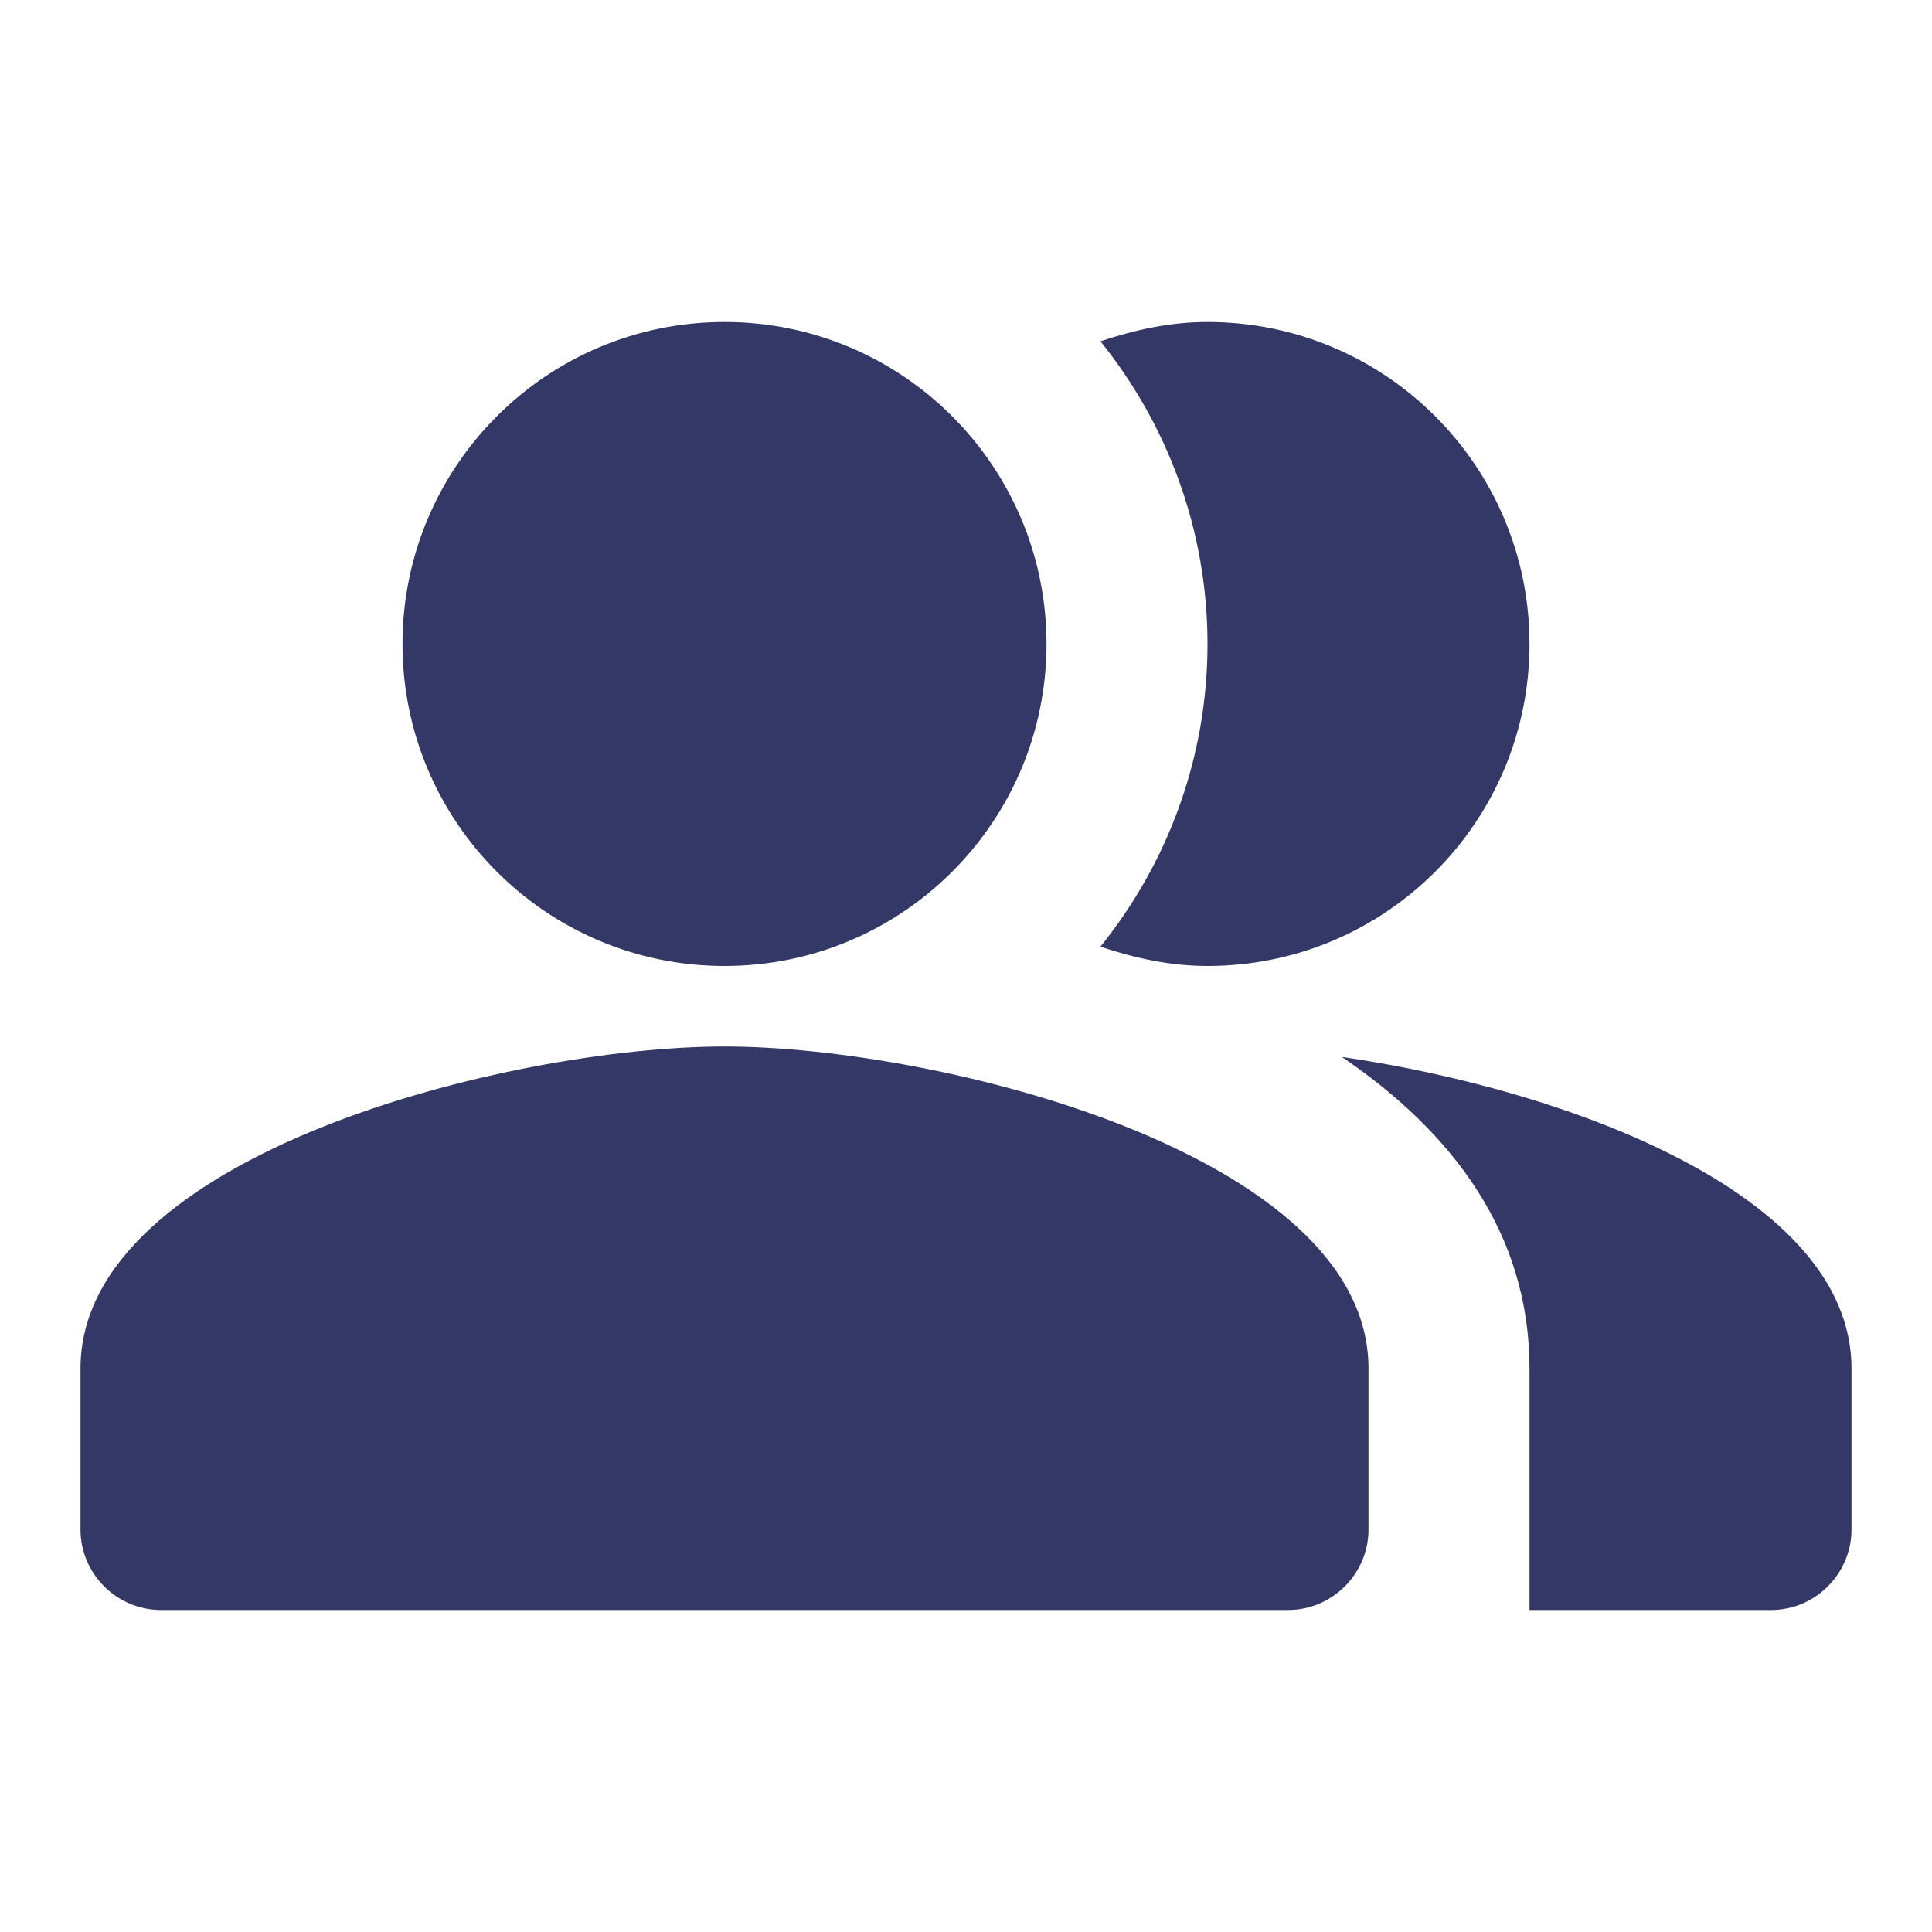
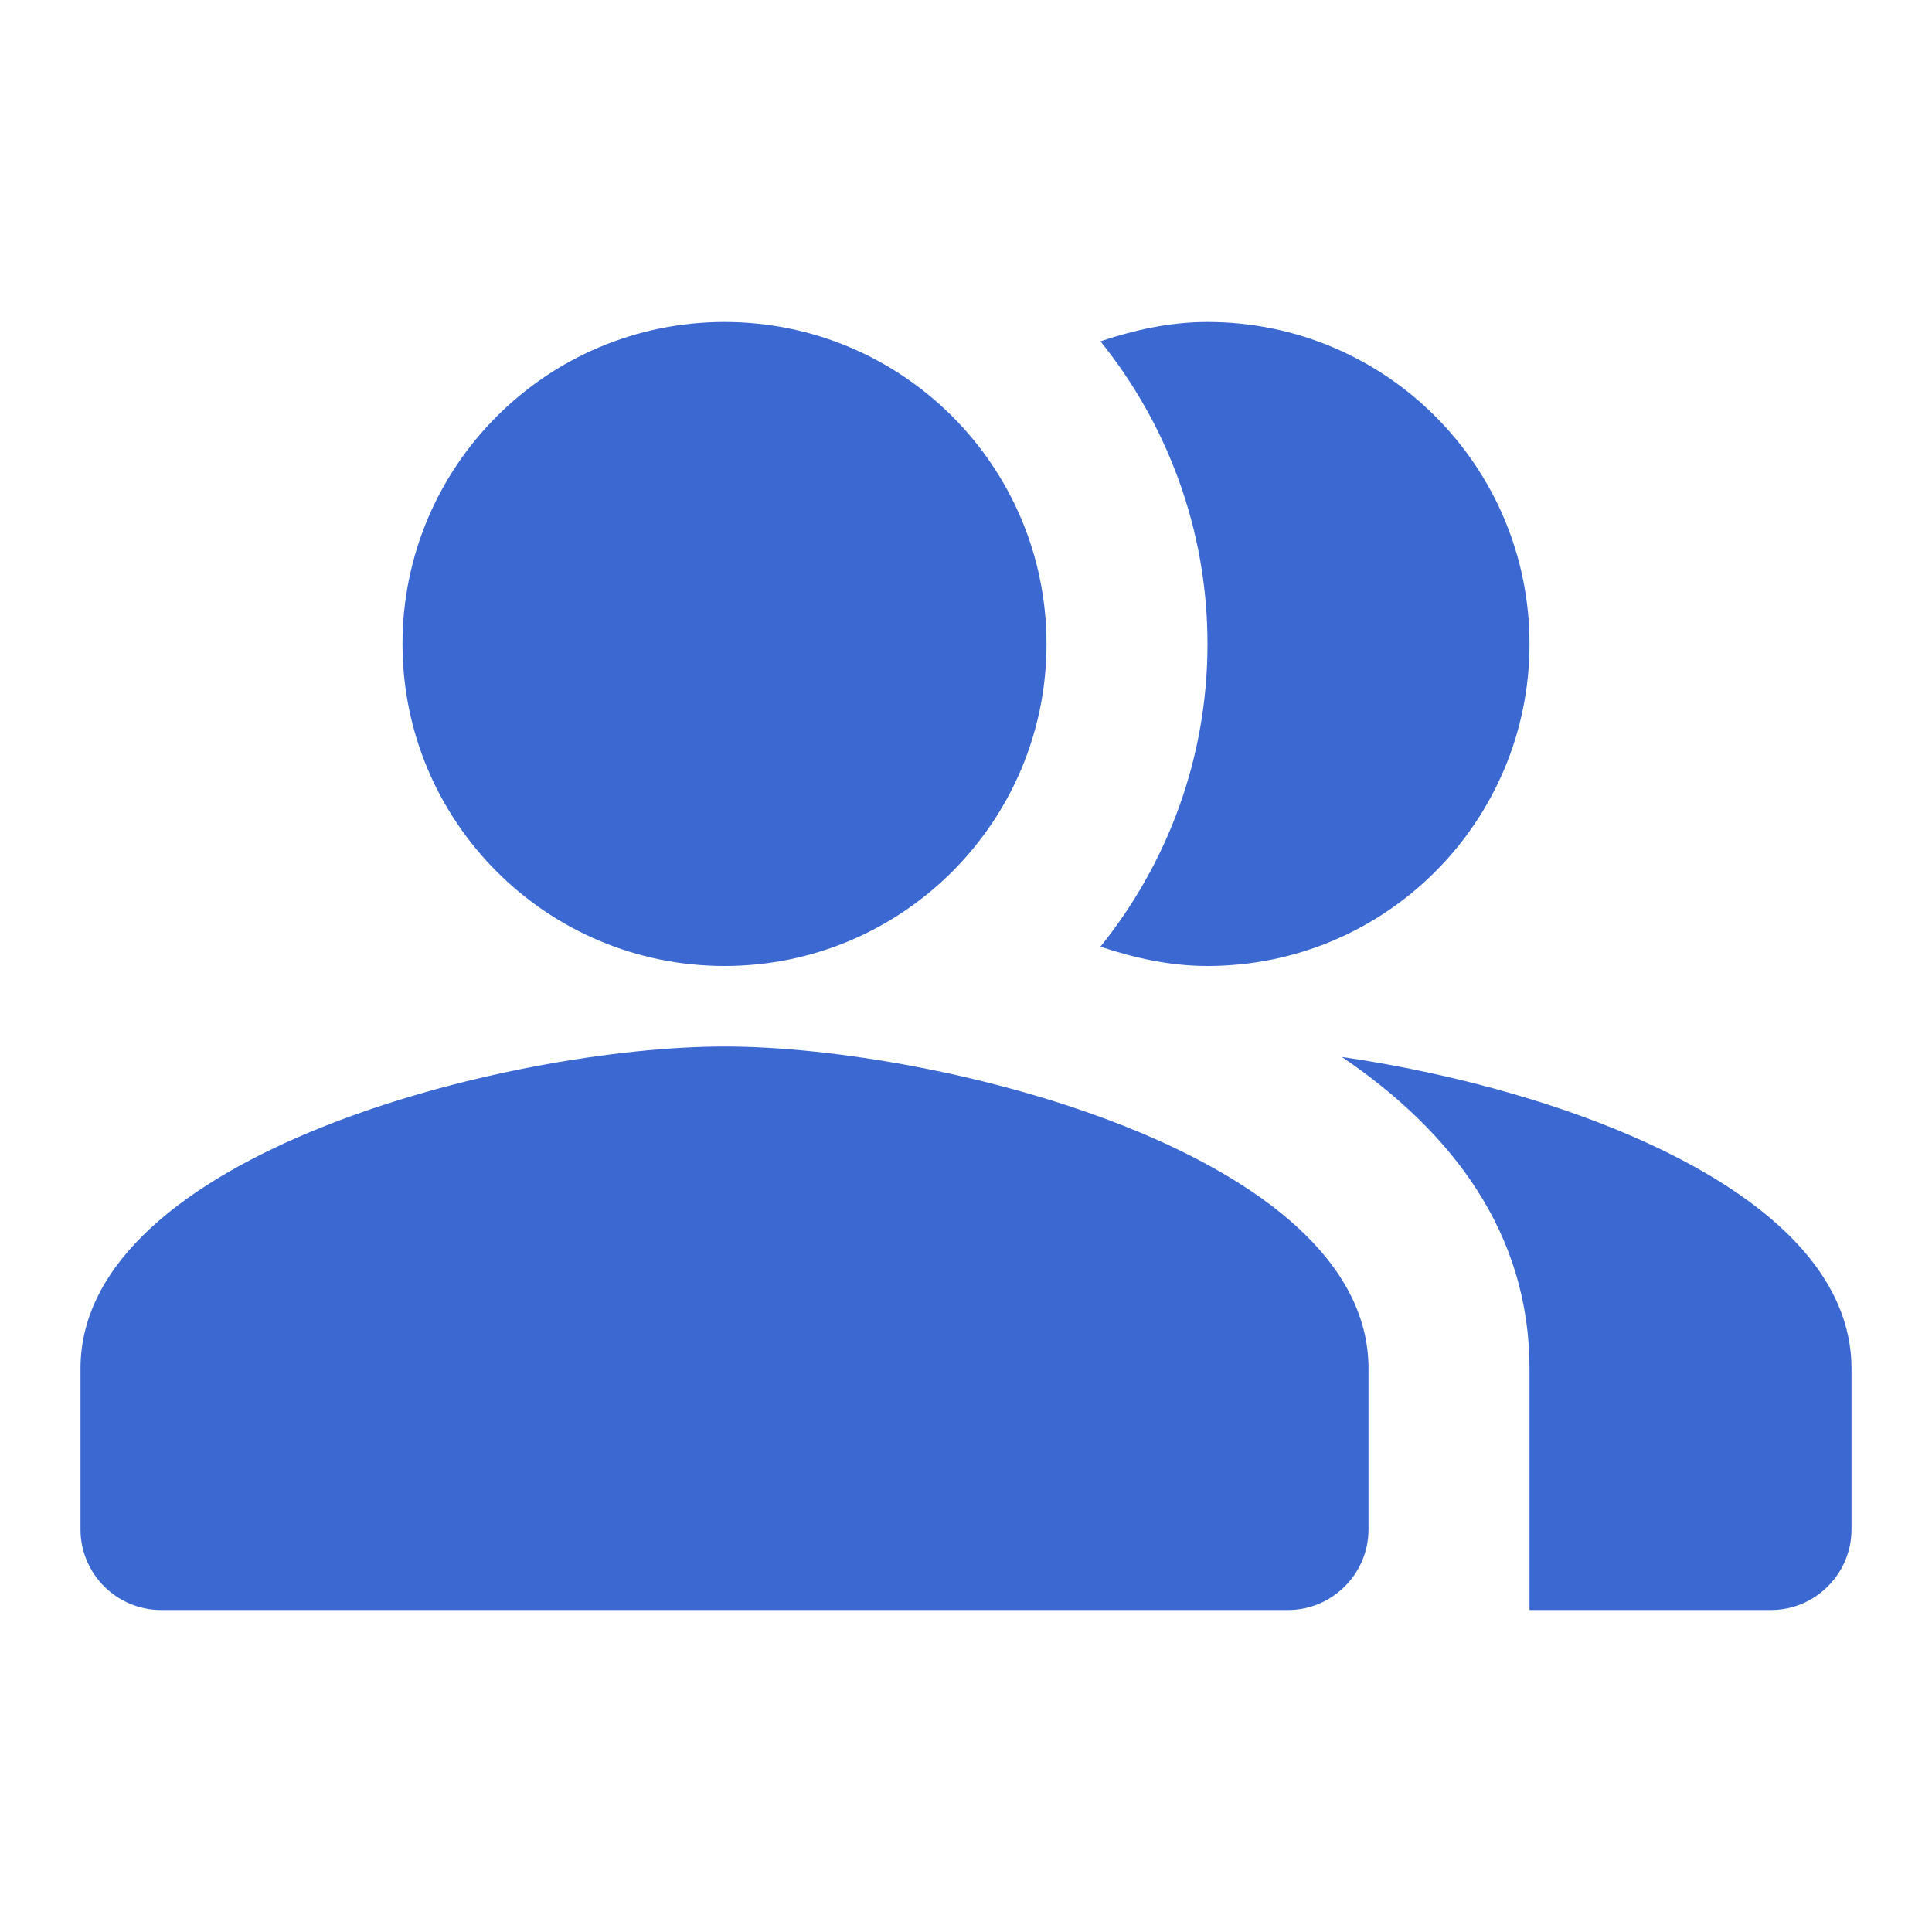
- <svg xmlns="http://www.w3.org/2000/svg" width="24" height="24" viewBox="0 0 24 24" fill="#333866">
+ <svg xmlns="http://www.w3.org/2000/svg" width="24" height="24" viewBox="0 0 24 24" fill="#3B69D1">
  <path fill-rule="evenodd" clip-rule="evenodd" d="M16.67 13.13C18.04 14.06 19 15.32 19 17V20H22C22.55 20 23 19.55 23 19V17C23 14.82 19.43 13.53 16.67 13.13Z" fill="inherit" />
  <path d="M9 12C11.209 12 13 10.209 13 8C13 5.791 11.209 4 9 4C6.791 4 5 5.791 5 8C5 10.209 6.791 12 9 12Z" fill="inherit" />
  <path fill-rule="evenodd" clip-rule="evenodd" d="M15 12C17.21 12 19 10.21 19 8C19 5.79 17.21 4 15 4C14.53 4 14.09 4.1 13.67 4.24C14.5 5.27 15 6.58 15 8C15 9.42 14.5 10.73 13.67 11.76C14.09 11.9 14.53 12 15 12Z" fill="inherit" />
  <path fill-rule="evenodd" clip-rule="evenodd" d="M9 13C6.33 13 1 14.34 1 17V19C1 19.55 1.45 20 2 20H16C16.55 20 17 19.55 17 19V17C17 14.34 11.67 13 9 13Z" fill="inherit" />
</svg>
